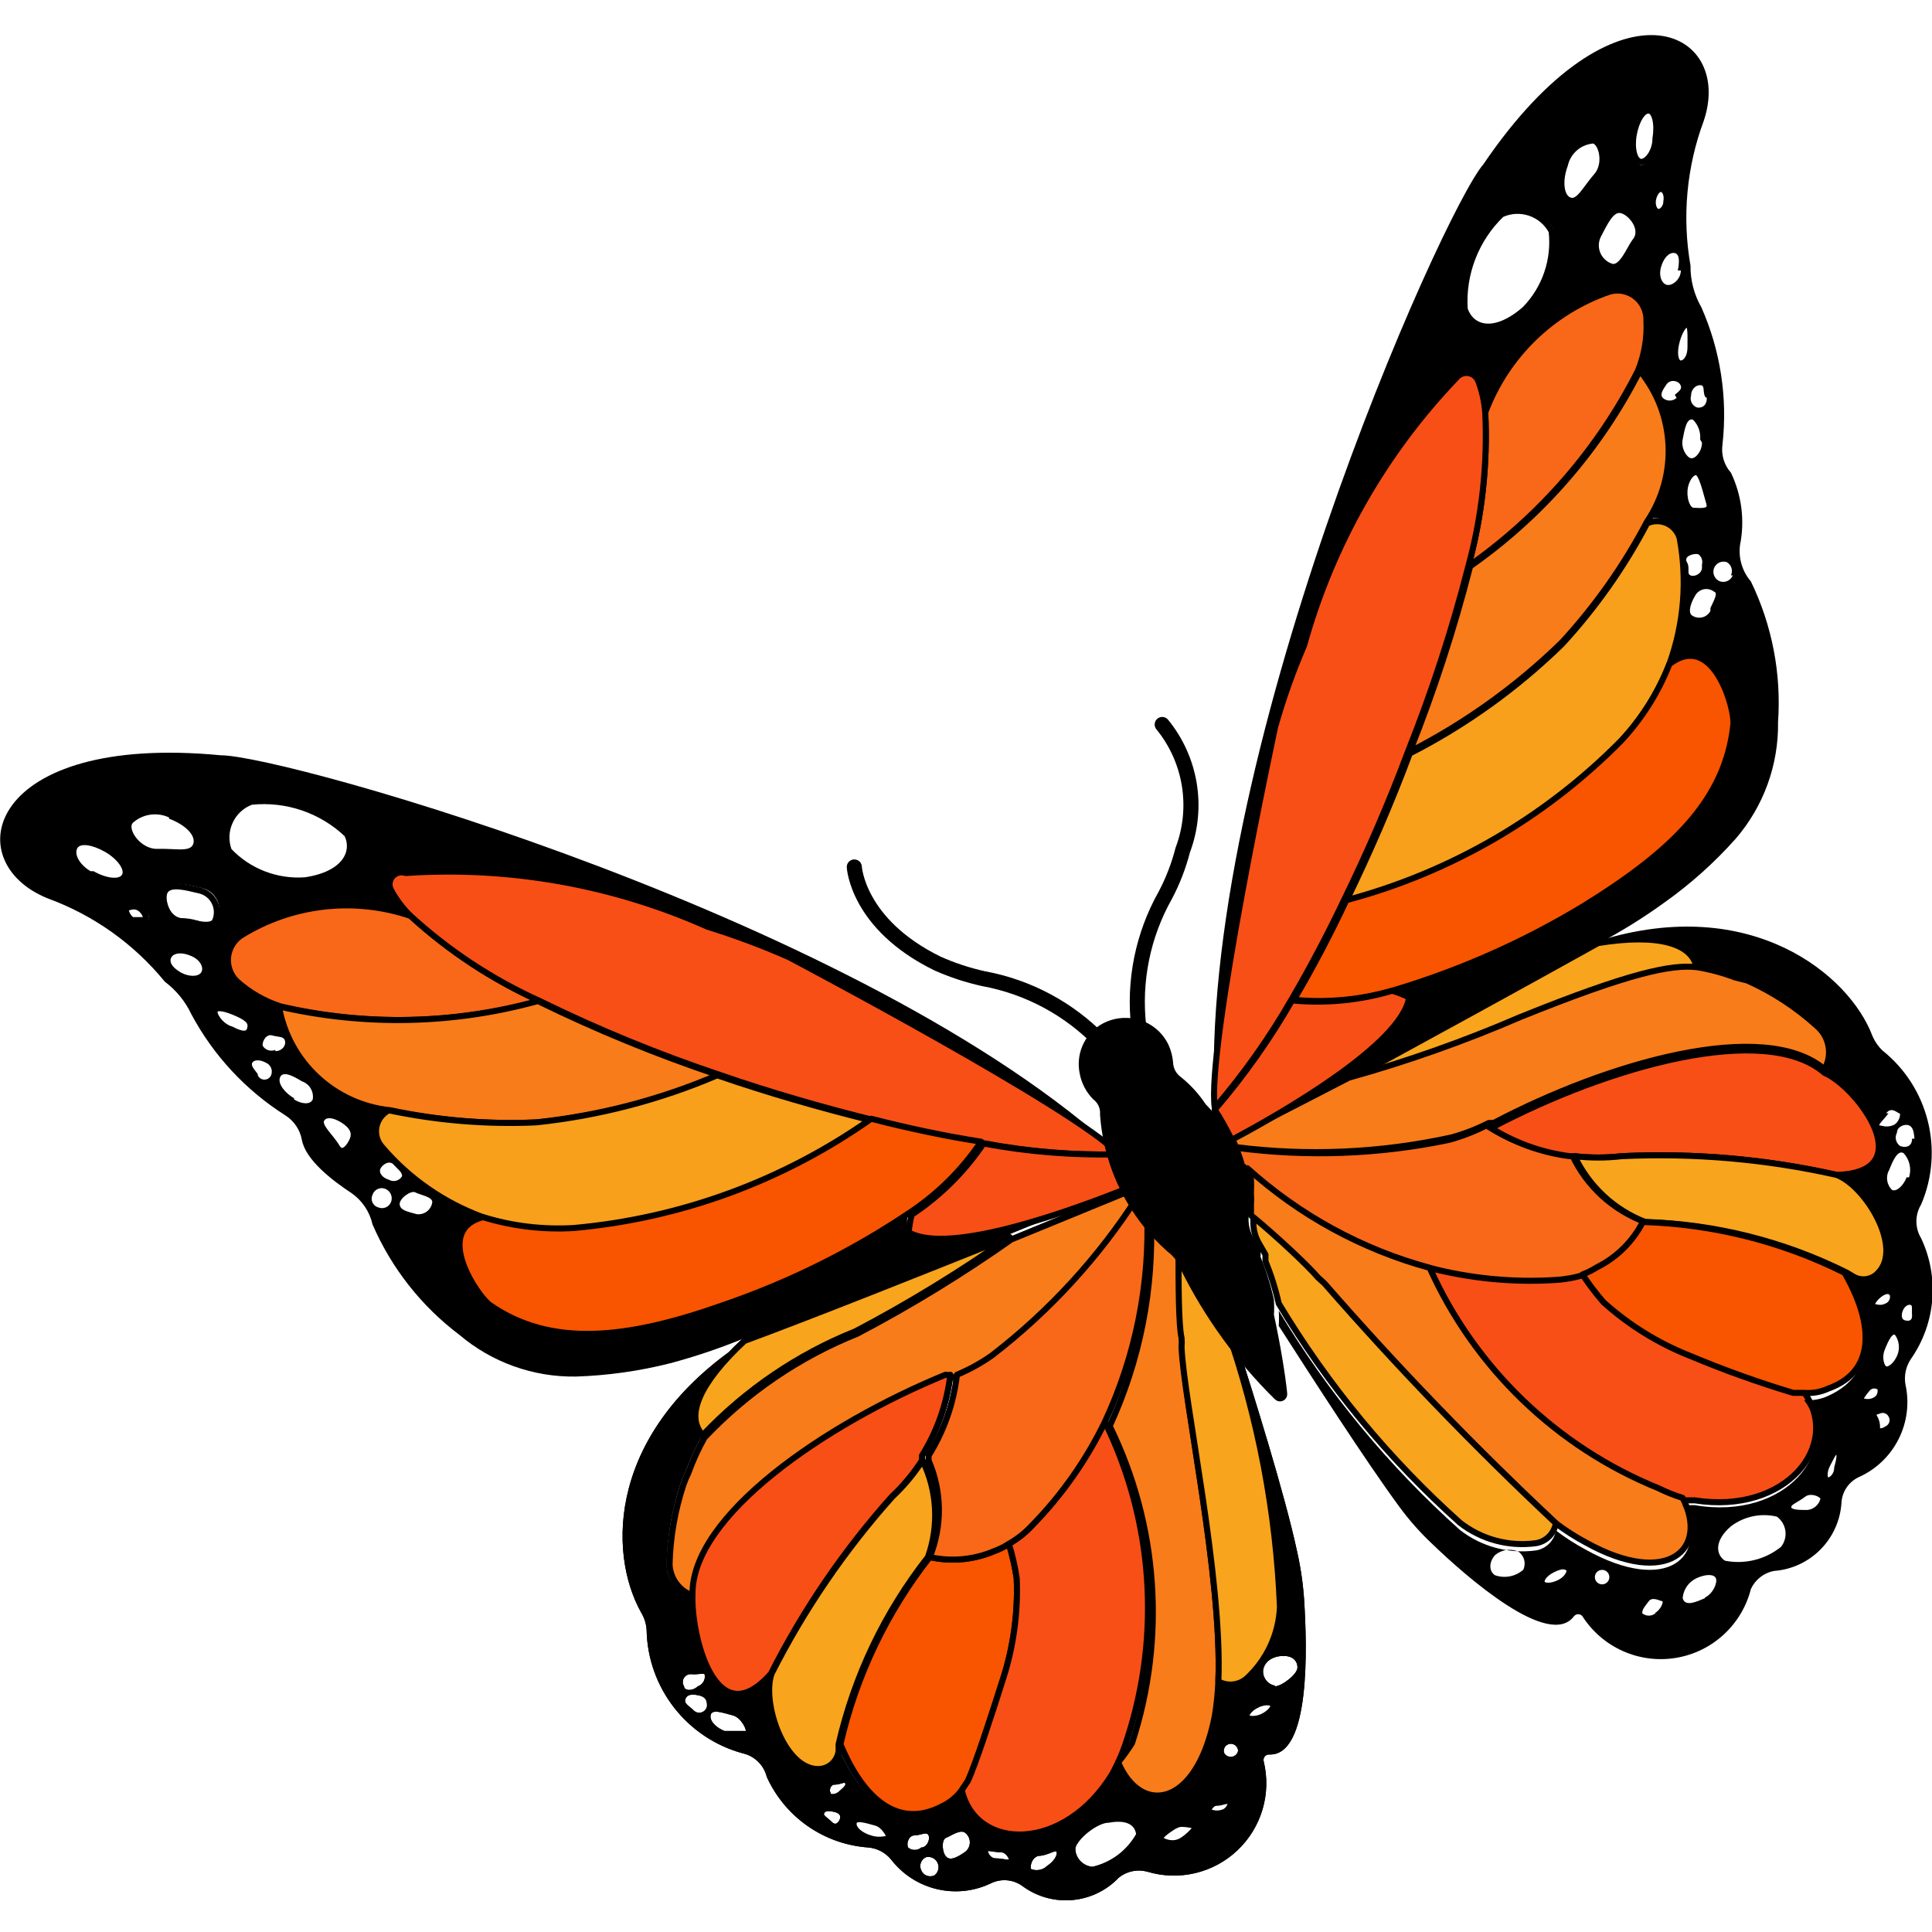
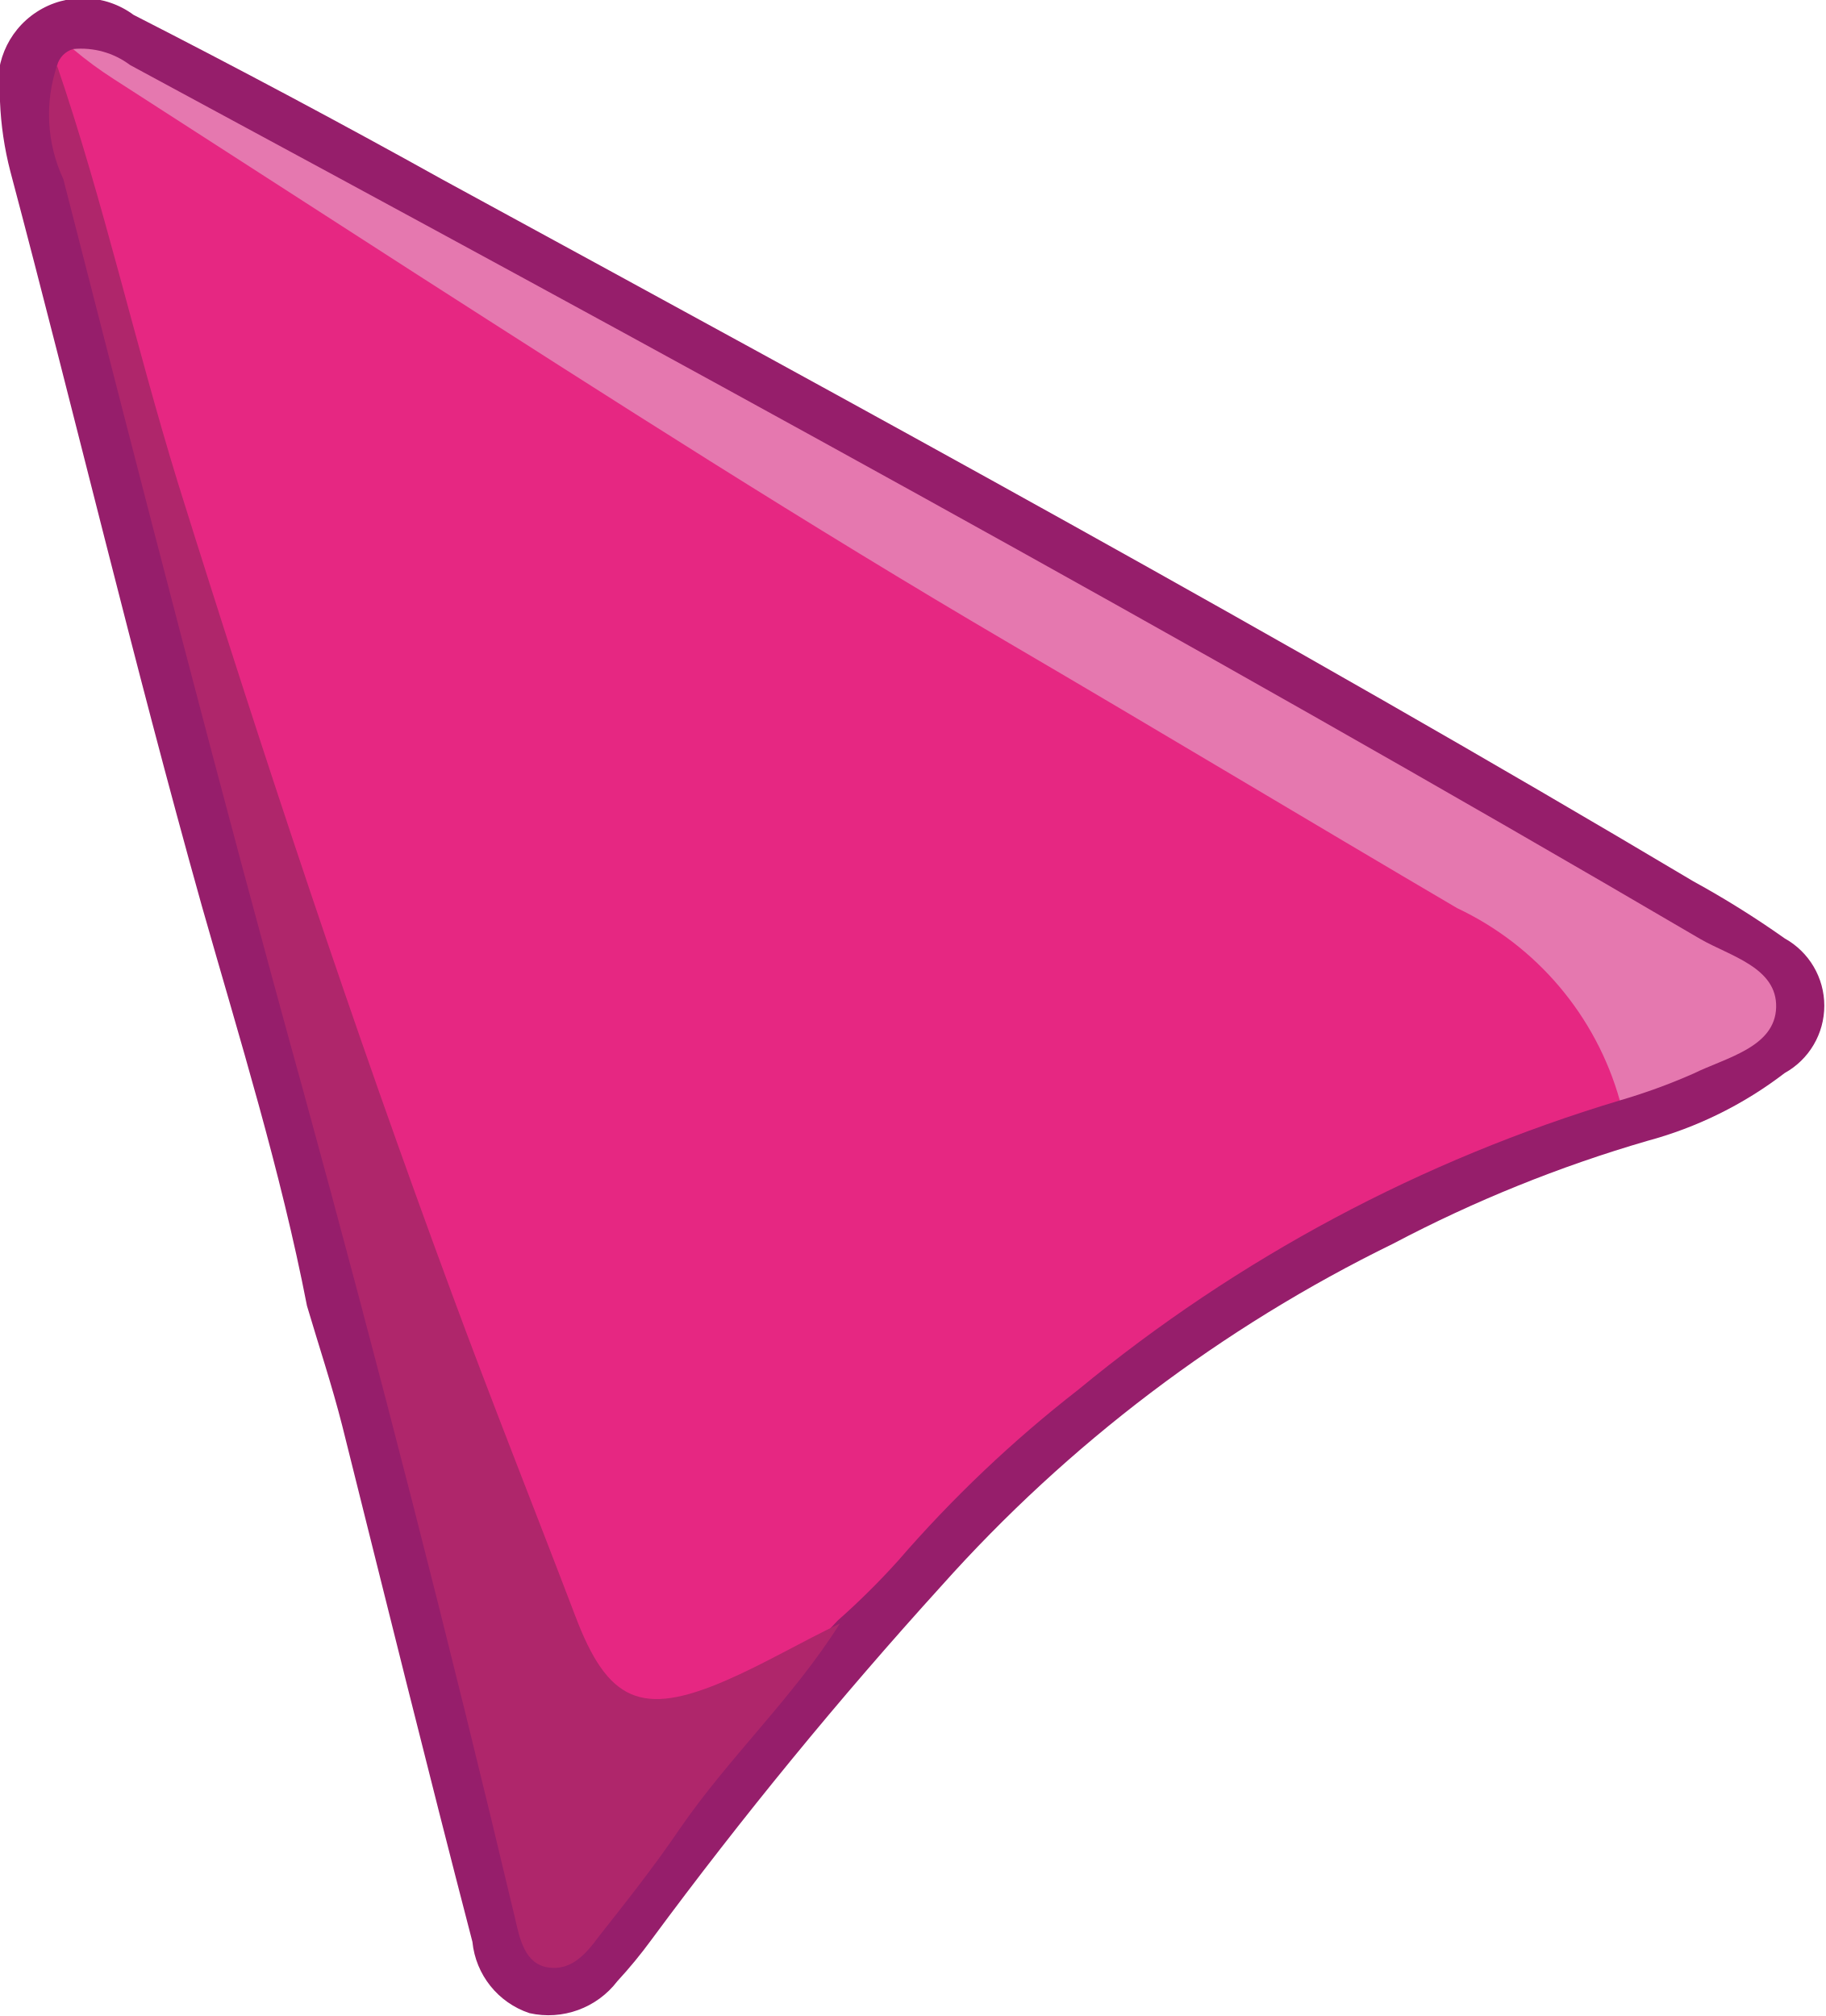
- <svg xmlns="http://www.w3.org/2000/svg" viewBox="0 0 32 32">
+ <svg xmlns="http://www.w3.org/2000/svg" id="Capa_1" data-name="Capa 1" viewBox="0 0 32 35.34">
  <defs>
-     <style>.cls-1,.cls-11,.cls-4,.cls-8{fill:none;}.cls-1,.cls-10,.cls-11,.cls-12,.cls-2,.cls-3,.cls-4,.cls-5,.cls-6,.cls-7,.cls-8,.cls-9{stroke:#000;}.cls-1,.cls-11,.cls-2,.cls-3,.cls-4,.cls-5,.cls-6,.cls-7,.cls-9{stroke-linecap:round;stroke-linejoin:round;}.cls-1,.cls-10,.cls-12,.cls-2,.cls-3,.cls-5,.cls-6,.cls-7,.cls-8,.cls-9{stroke-width:0.1px;}.cls-10,.cls-2{fill:#f84f16;}.cls-3{fill:#f86818;}.cls-4{stroke-width:0.5px;}.cls-5{fill:#f8a41c;}.cls-6{fill:#f87c19;}.cls-7{fill:#f95400;}.cls-10,.cls-12,.cls-8{stroke-miterlimit:10;}.cls-9{fill:#f89f1c;}.cls-11{stroke-width:0.25px;}</style>
+     <style>.cls-1{fill:#961e6b;}.cls-2{fill:#e62782;}.cls-3{fill:#af266b;}.cls-4{fill:#e578af;}</style>
  </defs>
-   <g id="Ala_abajo" data-name="Ala abajo">
-     <path class="cls-1" d="M13.74,30.21c.11.11.2,0,.22-.07s0-.15-.14-.18-.2,0-.22.07S13.67,30.14,13.74,30.21Z" />
-     <path class="cls-1" d="M13.71,29.71c0,.07.13.08.22,0s.15-.13.11-.2-.12,0-.22,0S13.67,29.64,13.71,29.71Z" />
-     <path class="cls-1" d="M13.74,30.21c.11.11.2,0,.22-.07s0-.15-.14-.18-.2,0-.22.07S13.67,30.14,13.74,30.21Z" />
-     <path class="cls-1" d="M13.71,29.71c0,.07.13.08.22,0s.15-.13.11-.2-.12,0-.22,0S13.67,29.64,13.71,29.71Z" />
-     <path class="cls-1" d="M15.68,28.15c.07.07.18,0,.31-.08a.21.21,0,0,0,0-.32c-.08-.07-.24.05-.32.08S15.6,28.09,15.68,28.15Z" />
-     <path class="cls-1" d="M16.49,28.23c.12.06.24.06.27,0s-.06-.14-.18-.2-.24-.07-.26,0S16.37,28.17,16.49,28.23Z" />
-     <path class="cls-1" d="M17.05,28.39a.29.29,0,0,0,.33-.06c.13-.1.2-.24.15-.3s-.18,0-.34,0S17,28.37,17.05,28.39Z" />
-     <path class="cls-1" d="M18.1,31a1.17,1.17,0,0,0,.77-.58c0-.18-.13-.35-.51-.28-.21,0-.58.3-.6.48A.36.36,0,0,0,18.1,31Z" />
-     <path class="cls-1" d="M15.26,28.37a.16.16,0,0,0,.22.08.17.17,0,0,0-.14-.3A.16.16,0,0,0,15.26,28.37Z" />
-     <path class="cls-1" d="M15,28a.15.15,0,0,0,.22,0c.09,0,.15-.13.12-.2s-.13,0-.23,0S15,27.88,15,28Z" />
-     <path class="cls-1" d="M14.42,30.45c.15.05.28,0,.31,0s-.07-.22-.22-.26-.35-.11-.37,0S14.27,30.41,14.42,30.45Z" />
-   </g>
-   <g id="Ala">
-     <path class="cls-1" d="M6.8,15.17h0" />
-     <path class="cls-1" d="M2.19,15.24c.09,0,.19,0,.22,0s0-.14-.1-.2-.19,0-.22,0S2.1,15.19,2.19,15.24Z" />
-     <path class="cls-1" d="M3,15.26c.15,0,.48.13.56,0a.37.37,0,0,0-.25-.51c-.25-.06-.48-.12-.57,0S2.77,15.26,3,15.26Z" />
-     <path class="cls-1" d="M3.79,14.09a1.58,1.58,0,0,0,1.27.49c.66-.1.83-.47.69-.76a2,2,0,0,0-1.59-.54A.63.63,0,0,0,3.79,14.09Z" />
-     <path class="cls-1" d="M5.58,19c.09.15.21,0,.26-.12s0-.23-.16-.33-.31-.11-.36,0S5.49,18.84,5.58,19Z" />
-     <path class="cls-1" d="M3.83,17.05c.17.09.28.1.31,0s0-.17-.2-.26-.34-.12-.38-.06S3.65,17,3.83,17.05Z" />
-     <path class="cls-2" d="M28.07,24.85l-.2,0a2.67,2.67,0,0,1-.4-.13A7.07,7.07,0,0,1,23.68,21a6.61,6.61,0,0,0,2.09.17,1.94,1.94,0,0,0,.48-.09,4.49,4.49,0,0,0,.35.46,4.76,4.76,0,0,0,1.44.89,17.32,17.32,0,0,0,1.66.63l.18,0C30.51,23.93,29.59,25.09,28.07,24.85Z" />
-     <path class="cls-3" d="M27.25,20.24a1.71,1.71,0,0,1-.76.75,1.34,1.34,0,0,1-.24.12,1.94,1.94,0,0,1-.48.09A6.61,6.61,0,0,1,23.68,21a7.43,7.43,0,0,1-3.11-1.7,2.47,2.47,0,0,0-.1-.29A10.5,10.5,0,0,0,24,18.88a3.32,3.32,0,0,0,.62-.24,3.24,3.24,0,0,0,1.34.49l.08,0A2.15,2.15,0,0,0,27.25,20.24Z" />
-     <path class="cls-1" d="M26,26c0,.06-.05.16-.18.22s-.25.06-.28,0,.05-.16.17-.22S25.93,25.91,26,26Z" />
-     <path class="cls-1" d="M26.69,26.05a.17.17,0,1,1-.23-.08A.17.17,0,0,1,26.69,26.05Z" />
-     <path class="cls-4" d="M30.89,23.63c0,.1-.12.14-.26.18a.2.2,0,0,1-.27-.16c0-.1.19-.14.26-.19S30.89,23.53,30.89,23.63Z" />
-     <path class="cls-1" d="M30.43,24.31c0,.13-.1.22-.16.21s-.07-.14,0-.27.1-.22.16-.21S30.47,24.17,30.43,24.31Z" />
-     <path class="cls-1" d="M30.2,24.84a.3.3,0,0,1-.26.22c-.16,0-.31,0-.32-.09s.12-.12.25-.22S30.23,24.76,30.2,24.84Z" />
-     <path class="cls-1" d="M31.33,23.45a.16.16,0,0,1-.08.22.17.17,0,1,1-.14-.3A.16.16,0,0,1,31.33,23.45Z" />
-     <path class="cls-1" d="M31.15,23c0,.07,0,.15-.11.2s-.2,0-.23,0,.05-.12.12-.2S31.12,22.94,31.15,23Z" />
-     <path class="cls-1" d="M31.72,21.79c0,.15-.13.15-.2.12s-.09-.12-.05-.22.13-.15.2-.12S31.71,21.69,31.72,21.79Z" />
-     <path class="cls-1" d="M31.47,22.47c-.06.14-.17.23-.24.21s-.12-.19-.06-.34.14-.34.25-.27A.4.4,0,0,1,31.47,22.47Z" />
-     <path class="cls-1" d="M31.35,21.44a.17.17,0,0,1-.11.2c-.1.05-.2,0-.23,0s0-.11.12-.2S31.32,21.38,31.35,21.44Z" />
-     <path class="cls-5" d="M28.11,16.06c-.42,0-1.11.09-2.94.83a22.09,22.09,0,0,1-2.83,1c1.32-.72,3-1.64,4.13-2.27C27.46,15.46,28.05,15.62,28.11,16.06Z" />
-     <path class="cls-6" d="M30.22,17.71c-1-.85-3.58-.11-5.48.89l-.08,0a3.32,3.32,0,0,1-.62.24,10.5,10.5,0,0,1-3.57.16,1,1,0,0,0-.07-.15l1.94-1a22.09,22.09,0,0,0,2.83-1c1.83-.74,2.52-.88,2.94-.83a3.25,3.25,0,0,1,.63.17l.2.05A4.38,4.38,0,0,1,30.1,17,.57.57,0,0,1,30.22,17.71Z" />
-     <path class="cls-2" d="M30.42,19.46a13.36,13.36,0,0,0-3.56-.31,3.39,3.39,0,0,1-.78,0l-.08,0a3.24,3.24,0,0,1-1.34-.49l.08,0c1.9-1,4.5-1.74,5.48-.89C30.76,18,31.83,19.42,30.42,19.46Z" />
-     <path class="cls-5" d="M31.11,21.08a.33.33,0,0,1-.42.06l-.1-.06a8,8,0,0,0-3.34-.84,2.15,2.15,0,0,1-1.17-1.09,3.39,3.39,0,0,0,.78,0,13.36,13.36,0,0,1,3.56.31C30.9,19.64,31.52,20.66,31.11,21.08Z" />
-     <path class="cls-7" d="M30.28,23a.79.79,0,0,1-.4.07l-.18,0A17.32,17.32,0,0,1,28,22.46a4.76,4.76,0,0,1-1.44-.89,4.49,4.49,0,0,1-.35-.46,1.34,1.34,0,0,0,.24-.12,1.71,1.71,0,0,0,.76-.75,8,8,0,0,1,3.34.84C31,21.85,31.12,22.7,30.28,23Z" />
-     <path class="cls-6" d="M27.87,24.81c.44.85-.25,1.49-1.6.74a3.74,3.74,0,0,1-.5-.32,55.28,55.28,0,0,1-3.87-4l-.11-.1c-.16-.15-.66-.62-1.07-1,0-.06,0-.12,0-.18v0a1,1,0,0,0,0-.17.43.43,0,0,1,0-.05,1.62,1.62,0,0,0,0-.19l-.06-.19h0A7.43,7.43,0,0,0,23.68,21a7.07,7.07,0,0,0,3.79,3.65A2.67,2.67,0,0,0,27.87,24.81Z" />
-     <path class="cls-5" d="M25.77,25.23a.4.4,0,0,1-.33.33,1.68,1.68,0,0,1-1.26-.34,15.79,15.79,0,0,1-3-3.63h0a4.42,4.42,0,0,0-.22-.7s0-.07,0-.11l-.11-.19a.67.67,0,0,1-.09-.36v-.07c.41.34.91.81,1.07,1l.11.1A55.28,55.28,0,0,0,25.77,25.23Z" />
-     <path d="M31.18,17.4a.74.74,0,0,1-.17-.25c-.38-1-2-2.35-4.52-1.57h0c1-.13,1.58,0,1.64.47a3.25,3.25,0,0,1,.63.17l.2.05A4.38,4.38,0,0,1,30.1,17a.57.57,0,0,1,.12.75c.54.29,1.61,1.71.2,1.75.48.18,1.1,1.2.69,1.62a.33.33,0,0,1-.42.06l-.1-.06c.4.77.53,1.62-.31,2a.79.79,0,0,1-.4.07c.63.82-.29,2-1.81,1.74l-.2,0c.44.85-.25,1.49-1.6.74a3.74,3.74,0,0,1-.5-.32.4.4,0,0,1-.33.33,1.68,1.68,0,0,1-1.26-.34,15.79,15.79,0,0,1-3-3.63,1.84,1.84,0,0,1,0,.25c.52.81,1.44,2.24,2,3a4.45,4.45,0,0,0,.54.61c.57.55,1.94,1.75,2.35,1.2a.09.09,0,0,1,.14,0A1.54,1.54,0,0,0,29,26.32a.53.53,0,0,1,.38-.3,1.21,1.21,0,0,0,1.12-1.12.5.5,0,0,1,.3-.44,1.36,1.36,0,0,0,.76-1.53.58.58,0,0,1,.09-.42,2,2,0,0,0,.17-2,.54.54,0,0,1,0-.56A2.17,2.17,0,0,0,31.18,17.4ZM25.23,26a.47.47,0,0,1-.47.09c-.09-.06-.11-.2,0-.33a.37.37,0,0,1,.39-.06A.24.24,0,0,1,25.23,26Zm.55.2c-.13.06-.25.06-.28,0s.05-.16.17-.22.26-.05.29,0S25.91,26.13,25.78,26.19Zm.83.09a.17.17,0,1,1-.15-.31.17.17,0,0,1,.23.08A.18.18,0,0,1,26.61,26.28Zm.81.43a.17.17,0,0,1-.22,0c0-.07.05-.12.11-.2s.19,0,.22,0S27.51,26.66,27.42,26.71Zm.82-.25c-.14.06-.33.15-.37,0a.4.4,0,0,1,.23-.33c.15-.07.29-.07.32,0S28.38,26.39,28.24,26.46Zm2.89-5.06c.09-.11.19,0,.22,0a.17.17,0,0,1-.11.2c-.1.05-.2,0-.23,0S31.06,21.49,31.13,21.4ZM29.5,25.62a1.13,1.13,0,0,1-.93.23c-.15-.1-.18-.33.1-.57a.91.91,0,0,1,.76-.16A.35.35,0,0,1,29.5,25.62Zm.7-.78a.3.3,0,0,1-.26.22c-.16,0-.31,0-.32-.09s.12-.12.25-.22S30.23,24.76,30.2,24.84Zm.23-.53c0,.13-.1.22-.16.21s-.07-.14,0-.27.1-.22.16-.21S30.47,24.17,30.43,24.31Zm.46-.68c0,.1-.12.14-.26.18a.2.2,0,0,1-.27-.16c0-.1.19-.14.26-.19S30.89,23.53,30.89,23.63Zm.36,0a.17.17,0,1,1-.14-.3.16.16,0,0,1,.22.08A.16.16,0,0,1,31.25,23.67ZM31,23.21c-.1,0-.2,0-.23,0s.05-.12.12-.2.19,0,.22,0S31.13,23.16,31,23.21Zm.43-.74c-.06.14-.17.23-.24.21s-.12-.19-.06-.34.14-.34.25-.27A.4.4,0,0,1,31.47,22.47Zm.25-.68c0,.15-.13.15-.2.12s-.09-.12-.05-.22.13-.15.2-.12S31.71,21.69,31.72,21.79Zm-.44-3.35c.09-.12.19,0,.22,0s0,.16-.11.2-.19,0-.22,0S31.22,18.52,31.28,18.44Zm.34,1.06c-.06.15-.17.24-.24.21a.27.27,0,0,1-.05-.33c.06-.15.14-.34.24-.28A.41.41,0,0,1,31.62,19.5Zm.09-.64c0,.15-.13.15-.2.12a.17.17,0,0,1-.05-.22c0-.1.13-.15.2-.12S31.7,18.76,31.71,18.86Z" />
-     <path d="M10.71,27a.62.62,0,0,0-.09-.29c-.56-1-.55-3,1.69-4.48h0c-.73.68-1,1.24-.69,1.56a3.86,3.86,0,0,0-.27.59,1.54,1.54,0,0,0-.08.19,4.57,4.57,0,0,0-.23,1.32.57.57,0,0,0,.5.58c-.12.6.28,2.33,1.21,1.27-.16.49.22,1.62.81,1.58a.34.34,0,0,0,.31-.3l0-.11c.33.8.9,1.45,1.7,1a.86.86,0,0,0,.31-.26c.23,1,1.7,1,2.5-.28l.09-.18c.37.88,1.3.76,1.6-.76a4.71,4.71,0,0,0,.06-.58.41.41,0,0,0,.47-.05,1.71,1.71,0,0,0,.55-1.18A16,16,0,0,0,20.32,22l.16.21c.29.91.8,2.54,1,3.47a5.27,5.27,0,0,1,.12.81c.05.78.11,2.6-.58,2.57a.09.09,0,0,0-.09.11A1.53,1.53,0,0,1,19,31a.53.53,0,0,0-.47.1,1.21,1.21,0,0,1-1.58.15.51.51,0,0,0-.53-.06,1.35,1.35,0,0,1-1.66-.39.55.55,0,0,0-.38-.2,2,2,0,0,1-1.68-1.17.53.53,0,0,0-.4-.39A2.16,2.16,0,0,1,10.71,27Zm10.41.93c.11,0,.37-.2.37-.31s-.08-.21-.28-.19-.29.15-.29.26A.24.24,0,0,0,21.12,27.92Zm-.2.55c.12-.06.2-.16.17-.22s-.15-.07-.28,0-.2.16-.17.22S20.79,28.53,20.92,28.47Zm-.46.69a.18.18,0,0,0,.08-.23.17.17,0,1,0-.31.15A.18.18,0,0,0,20.46,29.16Zm-.2.9c.1,0,.15-.13.12-.2s-.13,0-.23,0S20,30,20,30,20.17,30.1,20.26,30.06Zm-.71.47c.14-.07.33-.16.26-.26s-.25-.1-.4,0-.23.17-.2.24S19.41,30.59,19.55,30.53Zm-5.73-1c-.15,0-.15.13-.11.2s.13.08.22,0,.15-.13.11-.2S13.92,29.52,13.82,29.51ZM18.1,31a1.17,1.17,0,0,0,.77-.58c0-.18-.13-.35-.51-.28-.21,0-.58.3-.6.48A.36.36,0,0,0,18.1,31Zm-1.05,0a.3.3,0,0,0,.33-.06c.13-.1.2-.24.15-.31s-.18,0-.34.06S17,31,17.05,31Zm-.56-.16c.12.05.24.06.27,0s-.06-.14-.18-.2-.24-.07-.26,0S16.37,30.78,16.49,30.84Zm-.81-.08c.07.06.18,0,.31-.09a.2.2,0,0,0,0-.31c-.08-.07-.24.05-.32.08S15.6,30.69,15.68,30.76Zm-.2.3a.17.17,0,0,0-.14-.3.16.16,0,0,0-.08.22A.16.16,0,0,0,15.48,31.06Zm-.22-.46c.09,0,.15-.13.12-.2s-.13,0-.23,0-.14.13-.11.2A.17.17,0,0,0,15.26,30.6Zm-.84-.15c.15.05.28,0,.31,0s-.07-.22-.22-.26-.35-.11-.37,0S14.27,30.41,14.42,30.45Zm-.68-.24c.11.11.2,0,.22-.07s0-.15-.14-.18-.2,0-.22.07S13.67,30.14,13.74,30.21Zm-2.29-2.48a.13.13,0,0,0-.12.2c0,.07.13.09.23,0a.17.17,0,0,0,.11-.2C11.64,27.71,11.55,27.74,11.45,27.73Zm.59.94c.15,0,.29,0,.31,0s-.06-.22-.22-.26-.34-.11-.36,0S11.89,28.63,12,28.67Zm-.55-.34a.13.13,0,0,0,.22-.07c0-.07,0-.15-.14-.18s-.2,0-.22.07S11.42,28.26,11.49,28.33Z" />
-     <path class="cls-5" d="M11.64,23.77a7.14,7.14,0,0,1,2.53-1.72,23,23,0,0,0,2.55-1.56c-1.4.56-3.2,1.28-4.39,1.72C11.6,22.89,11.34,23.45,11.64,23.77Z" />
-     <path class="cls-6" d="M11.56,26.45c0-1.3,2.21-2.82,4.19-3.64a.2.2,0,0,0,.08,0,3,3,0,0,0,.58-.32,10.45,10.45,0,0,0,2.42-2.64l-.08-.14-2,.82a23,23,0,0,1-2.55,1.56,7.14,7.14,0,0,0-2.53,1.72,3.86,3.86,0,0,0-.27.59,1.54,1.54,0,0,0-.08.19,4.57,4.57,0,0,0-.23,1.32A.57.57,0,0,0,11.56,26.45Z" />
-     <path class="cls-2" d="M12.77,27.72a13.68,13.68,0,0,1,2-2.93,3.19,3.19,0,0,0,.5-.6l0-.08a3.24,3.24,0,0,0,.47-1.34.2.2,0,0,1-.08,0c-2,.82-4.21,2.34-4.19,3.64C11.44,27.05,11.84,28.78,12.77,27.72Z" />
-     <path class="cls-5" d="M13.58,29.3a.34.34,0,0,0,.31-.3l0-.11a7.86,7.86,0,0,1,1.48-3.1,2.07,2.07,0,0,0-.09-1.6,3.19,3.19,0,0,1-.5.6,13.68,13.68,0,0,0-2,2.93C12.61,28.21,13,29.34,13.58,29.3Z" />
-     <path class="cls-7" d="M15.62,29.91a.86.86,0,0,0,.31-.26l.1-.15c.12-.25.4-1.11.58-1.68a4.78,4.78,0,0,0,.23-1.68,3.91,3.91,0,0,0-.13-.57,1.08,1.08,0,0,1-.24.12,1.74,1.74,0,0,1-1.07.1,7.86,7.86,0,0,0-1.48,3.1C14.25,29.69,14.82,30.34,15.62,29.91Z" />
-     <path d="M10.71,27a.62.62,0,0,0-.09-.29c-.56-1-.55-3,1.69-4.48h0c-.73.68-1,1.24-.69,1.56a3.86,3.86,0,0,0-.27.59,1.54,1.54,0,0,0-.08.19,4.57,4.57,0,0,0-.23,1.32.57.57,0,0,0,.5.58c-.12.6.28,2.33,1.21,1.27-.16.49.22,1.62.81,1.58a.34.34,0,0,0,.31-.3l0-.11c.33.8.9,1.45,1.7,1a.86.86,0,0,0,.31-.26c.23,1,1.7,1,2.5-.28l.09-.18c.37.88,1.3.76,1.6-.76a4.71,4.71,0,0,0,.06-.58.41.41,0,0,0,.47-.05,1.71,1.71,0,0,0,.55-1.18A16,16,0,0,0,20.32,22l.16.21c.29.91.8,2.54,1,3.47a5.27,5.27,0,0,1,.12.81c.05.78.11,2.6-.58,2.57a.09.09,0,0,0-.09.11A1.53,1.53,0,0,1,19,31a.53.53,0,0,0-.47.1,1.21,1.21,0,0,1-1.58.15.51.51,0,0,0-.53-.06,1.35,1.35,0,0,1-1.66-.39.55.55,0,0,0-.38-.2,2,2,0,0,1-1.68-1.17.53.53,0,0,0-.4-.39A2.16,2.16,0,0,1,10.71,27Zm10.41.93c.11,0,.37-.2.37-.31s-.08-.21-.28-.19-.29.15-.29.26A.24.24,0,0,0,21.12,27.92Zm-.2.55c.12-.06.2-.16.17-.22s-.15-.07-.28,0-.2.16-.17.22S20.79,28.53,20.92,28.47Zm-.46.69a.18.18,0,0,0,.08-.23.17.17,0,1,0-.31.15A.18.18,0,0,0,20.46,29.16Zm-.2.9c.1,0,.15-.13.12-.2s-.13,0-.23,0S20,30,20,30,20.17,30.1,20.26,30.06Zm-.71.47c.14-.07.33-.16.26-.26s-.25-.1-.4,0-.23.17-.2.24S19.41,30.59,19.55,30.53Zm-5.73-1c-.15,0-.15.13-.11.2s.13.08.22,0,.15-.13.11-.2S13.92,29.52,13.82,29.51ZM18.1,31a1.17,1.17,0,0,0,.77-.58c0-.18-.13-.35-.51-.28-.21,0-.58.3-.6.48A.36.36,0,0,0,18.1,31Zm-1.05,0a.3.3,0,0,0,.33-.06c.13-.1.2-.24.15-.31s-.18,0-.34.06S17,31,17.05,31Zm-.56-.16c.12.05.24.06.27,0s-.06-.14-.18-.2-.24-.07-.26,0S16.37,30.78,16.49,30.84Zm-.81-.08c.07.06.18,0,.31-.09a.2.2,0,0,0,0-.31c-.08-.07-.24.05-.32.08S15.6,30.69,15.68,30.76Zm-.2.3a.17.17,0,0,0-.14-.3.16.16,0,0,0-.08.22A.16.16,0,0,0,15.48,31.06Zm-.22-.46c.09,0,.15-.13.12-.2s-.13,0-.23,0-.14.13-.11.2A.17.17,0,0,0,15.26,30.6Zm-.84-.15c.15.05.28,0,.31,0s-.07-.22-.22-.26-.35-.11-.37,0S14.27,30.41,14.42,30.45Zm-.68-.24c.11.11.2,0,.22-.07s0-.15-.14-.18-.2,0-.22.07S13.67,30.14,13.74,30.21Zm-2.29-2.48a.13.13,0,0,0-.12.2c0,.07.13.09.23,0a.17.17,0,0,0,.11-.2C11.64,27.71,11.55,27.74,11.45,27.73Zm.59.94c.15,0,.29,0,.31,0s-.06-.22-.22-.26-.34-.11-.36,0S11.89,28.63,12,28.67Zm-.55-.34a.13.13,0,0,0,.22-.07c0-.07,0-.15-.14-.18s-.2,0-.22.07S11.42,28.26,11.49,28.33Z" />
-     <path class="cls-5" d="M11.64,23.77a7.14,7.14,0,0,1,2.53-1.72,23,23,0,0,0,2.55-1.56c-1.4.56-3.2,1.28-4.39,1.72C11.6,22.89,11.34,23.45,11.64,23.77Z" />
-     <path class="cls-6" d="M11.56,26.45c0-1.3,2.21-2.82,4.19-3.64a.2.2,0,0,0,.08,0,3,3,0,0,0,.58-.32,10.45,10.45,0,0,0,2.42-2.64l-.08-.14-2,.82a23,23,0,0,1-2.55,1.56,7.14,7.14,0,0,0-2.53,1.72,3.86,3.86,0,0,0-.27.59,1.54,1.54,0,0,0-.08.19,4.57,4.57,0,0,0-.23,1.32A.57.57,0,0,0,11.56,26.45Z" />
-     <path class="cls-2" d="M12.77,27.72a13.68,13.68,0,0,1,2-2.93,3.19,3.19,0,0,0,.5-.6l0-.08a3.24,3.24,0,0,0,.47-1.34.2.2,0,0,1-.08,0c-2,.82-4.21,2.34-4.19,3.64C11.44,27.05,11.84,28.78,12.77,27.72Z" />
-     <path class="cls-5" d="M13.58,29.3a.34.34,0,0,0,.31-.3l0-.11a7.86,7.86,0,0,1,1.48-3.1,2.07,2.07,0,0,0-.09-1.6,3.19,3.19,0,0,1-.5.6,13.68,13.68,0,0,0-2,2.93C12.61,28.21,13,29.34,13.58,29.3Z" />
-     <path class="cls-7" d="M15.62,29.91a.86.86,0,0,0,.31-.26l.1-.15c.12-.25.4-1.11.58-1.68a4.78,4.78,0,0,0,.23-1.68,3.91,3.91,0,0,0-.13-.57,1.08,1.08,0,0,1-.24.12,1.74,1.74,0,0,1-1.07.1,7.86,7.86,0,0,0-1.48,3.1C14.25,29.69,14.82,30.34,15.62,29.91Z" />
-     <path class="cls-1" d="M20.26,30.06c.1,0,.15-.13.12-.2s-.13,0-.23,0S20,30,20,30,20.17,30.1,20.26,30.06Zm-.71.47c.14-.07.33-.16.26-.26s-.25-.1-.4,0-.23.17-.2.24S19.41,30.59,19.55,30.53Zm-3.23.1c0-.05.14,0,.26,0s.2.15.18.2-.15,0-.27,0S16.29,30.69,16.32,30.63Zm.87.06c.16,0,.28-.12.34-.06s0,.21-.15.31a.3.3,0,0,1-.33.06C17,31,17,30.74,17.19,30.69Zm.57-.1c0-.18.39-.45.6-.48.38-.07.53.1.51.28a1.17,1.17,0,0,1-.77.58A.36.36,0,0,1,17.76,30.59Zm2.55-1.74a.17.17,0,0,1,.23.08.17.17,0,0,1-.31.15A.17.17,0,0,1,20.31,28.85Zm.5-.61c.13-.06.25-.06.28,0s-.05.16-.17.22-.26.05-.28,0S20.69,28.3,20.81,28.24Z" />
-     <path class="cls-2" d="M18.43,29.37l.09-.18a3.12,3.12,0,0,0,.15-.39,7,7,0,0,0-.37-5.25,6.52,6.52,0,0,1-1.21,1.72,1.57,1.57,0,0,1-.38.3,3.91,3.91,0,0,1,.13.57,4.78,4.78,0,0,1-.23,1.68c-.18.57-.46,1.43-.58,1.68l-.1.15C16.16,30.66,17.63,30.69,18.43,29.37Z" />
-     <path class="cls-3" d="M15.4,25.79a1.74,1.74,0,0,0,1.07-.1,1.08,1.08,0,0,0,.24-.12,1.57,1.57,0,0,0,.38-.3,6.52,6.52,0,0,0,1.21-1.72A7.5,7.5,0,0,0,19,20.07a2.2,2.2,0,0,1-.15-.26,10.45,10.45,0,0,1-2.42,2.64,3,3,0,0,1-.58.32,3.24,3.24,0,0,1-.47,1.34l0,.08A2.07,2.07,0,0,1,15.4,25.79Z" />
-     <path class="cls-8" d="M16.32,30.63c0-.05.14,0,.26,0s.2.15.18.2-.15,0-.27,0S16.29,30.69,16.32,30.63Zm.87.06c.16,0,.28-.12.34-.06s0,.21-.15.31a.3.3,0,0,1-.33.06C17,31,17,30.74,17.19,30.69Zm1.17-.58c.38-.07.53.1.51.28a1.17,1.17,0,0,1-.77.58.36.36,0,0,1-.34-.38C17.78,30.41,18.15,30.14,18.36,30.11Zm1.05.13c.15-.07.36,0,.4,0s-.12.19-.26.26-.31,0-.34-.05S19.27,30.3,19.41,30.24Zm.74-.42c.1,0,.2,0,.23,0s0,.16-.12.2-.19,0-.22,0S20,29.81,20.15,29.82Zm.16-1a.17.17,0,0,1,.23.08.17.17,0,0,1-.31.15A.17.17,0,0,1,20.31,28.85Zm.5-.61c.13-.06.25-.06.28,0s-.05.16-.17.22-.26.05-.28,0S20.69,28.3,20.81,28.24Z" />
-     <path class="cls-1" d="M20.23,29.08a.17.17,0,0,0,.31-.15.17.17,0,1,0-.31.15Z" />
-     <path class="cls-6" d="M18.52,29.19c.37.88,1.3.76,1.6-.76a4.71,4.71,0,0,0,.06-.58c.07-1.73-.58-4.68-.6-5.55a.76.76,0,0,0,0-.15c0-.22-.06-.9-.05-1.44l-.13-.12,0,0-.11-.13,0,0-.12-.15a1,1,0,0,1-.11-.17h0a7.5,7.5,0,0,1-.68,3.48,7,7,0,0,1,.37,5.25A3.12,3.12,0,0,1,18.52,29.19Z" />
-     <path class="cls-5" d="M20.18,27.85a.41.41,0,0,0,.47-.05,1.71,1.71,0,0,0,.55-1.18A16,16,0,0,0,20.32,22h0c-.15-.21-.29-.43-.4-.62a.54.54,0,0,0-.05-.11,1.67,1.67,0,0,1-.08-.2.65.65,0,0,0-.22-.3l-.05-.05c0,.54,0,1.22.05,1.44a.76.76,0,0,1,0,.15C19.6,23.17,20.25,26.12,20.18,27.85Z" />
-     <path class="cls-4" d="M24.6,6.83h0" />
-     <path class="cls-3" d="M27.27,5.31a1.94,1.94,0,0,1-.14.83,8.83,8.83,0,0,1-2.81,3.24,8.16,8.16,0,0,0,.28-2.55h0a3.37,3.37,0,0,1,2.06-2A.48.48,0,0,1,27.27,5.31Z" />
-     <path class="cls-6" d="M27.28,8.64a9.41,9.41,0,0,1-1.41,2,10.35,10.35,0,0,1-2.52,1.81,24.94,24.94,0,0,0,1-3.07,8.83,8.83,0,0,0,2.81-3.24A2.09,2.09,0,0,1,27.28,8.64Z" />
-     <path class="cls-9" d="M27.82,8.91A4,4,0,0,1,27.65,11h0a4,4,0,0,1-.81,1.29,10,10,0,0,1-4.54,2.63c.38-.78.74-1.61,1.05-2.44a10.35,10.35,0,0,0,2.52-1.81,9.41,9.41,0,0,0,1.41-2h0A.39.39,0,0,1,27.82,8.91Z" />
-     <path class="cls-7" d="M28.71,12v0c-.13,1.24-1,2.09-2.47,3a13.56,13.56,0,0,1-3.15,1.4,4.37,4.37,0,0,1-1.66.16q.45-.76.87-1.65a10,10,0,0,0,4.54-2.63A4,4,0,0,0,27.65,11h0C28.38,10.44,28.74,11.75,28.71,12Z" />
-     <path class="cls-1" d="M28.31,8.33c.05.17-.17.13-.26.13s-.16-.16-.15-.33.11-.32.2-.31S28.26,8.17,28.31,8.33Z" />
-     <path class="cls-1" d="M28,5.75c0,.19-.1.28-.17.27s-.11-.13-.07-.32.13-.34.19-.33S28,5.56,28,5.75Z" />
-     <path class="cls-1" d="M27.6,3.34c0,.1-.08.18-.14.17s-.1-.11-.08-.21.08-.18.14-.17S27.62,3.23,27.6,3.34Z" />
-     <path class="cls-1" d="M27.08,4c-.09.12-.21.45-.38.42a.37.37,0,0,1-.23-.52c.12-.23.22-.45.38-.42S27.25,3.8,27.08,4Z" />
-     <path class="cls-1" d="M27.42,2.29c0,.23-.15.41-.25.39s-.15-.22-.11-.45.15-.41.25-.4S27.46,2.05,27.42,2.29Z" />
-     <path class="cls-1" d="M26.44,2.92c-.19.22-.29.45-.44.4s-.18-.32-.08-.59a.52.52,0,0,1,.44-.4C26.51,2.29,26.64,2.7,26.44,2.92Z" />
-     <path class="cls-1" d="M25.7,3.83a1.59,1.59,0,0,1-.44,1.29c-.5.44-.89.33-1,0a2,2,0,0,1,.61-1.57A.64.64,0,0,1,25.7,3.83Z" />
-     <path class="cls-10" d="M24.48,6.3a1.88,1.88,0,0,1,.12.53h0a8.16,8.16,0,0,1-.28,2.55,24.94,24.94,0,0,1-1,3.07c-.31.83-.67,1.66-1.05,2.44q-.42.88-.87,1.65a11.69,11.69,0,0,1-1.28,1.81v0c-.14-1,1-6.31,1-6.31h0a10.83,10.83,0,0,1,.48-1.35,10.45,10.45,0,0,1,2.53-4.44A.21.21,0,0,1,24.48,6.3Z" />
-     <path d="M24.57,2.72c-.69.8-4.76,9.94-4.45,15.66l0-.05c-.14-1,1-6.31,1-6.31h0a10.83,10.83,0,0,1,.48-1.35,10.45,10.45,0,0,1,2.53-4.44.21.21,0,0,1,.33.07,1.88,1.88,0,0,1,.12.53,3.37,3.37,0,0,1,2.06-2,.48.48,0,0,1,.61.45,1.94,1.94,0,0,1-.14.83,2.09,2.09,0,0,1,.15,2.5h0a.39.39,0,0,1,.53.28A4,4,0,0,1,27.65,11c.73-.53,1.09.78,1.06,1v0c-.13,1.24-1,2.09-2.47,3a13.56,13.56,0,0,1-3.15,1.4,1.83,1.83,0,0,1,.25.14c-.12.78-2.13,1.93-2.94,2.36h0l1.94-1c1.32-.72,3-1.64,4.13-2.27h0a9,9,0,0,0,1.11-.69,7,7,0,0,0,1.17-1.05,2.89,2.89,0,0,0,.7-1.93A4.6,4.6,0,0,0,29,9.63a.77.77,0,0,1-.18-.6,1.91,1.91,0,0,0-.15-1.2.58.58,0,0,1-.14-.47,4.4,4.4,0,0,0-.35-2.27A1.36,1.36,0,0,1,28,4.4,4.6,4.6,0,0,1,28.22,2C28.73.48,26.76-.5,24.57,2.72Zm.69,2.4c-.5.44-.89.33-1,0a2,2,0,0,1,.61-1.57.64.64,0,0,1,.86.24A1.59,1.59,0,0,1,25.26,5.12Zm3.07,5a.21.21,0,0,1-.31.07c-.07-.06,0-.23.05-.31a.21.21,0,0,1,.32-.08C28.46,9.82,28.39,9.94,28.33,10.07Zm-.14-.72c0,.1-.12.16-.19.13s0-.12-.06-.22.12-.15.19-.13A.16.16,0,0,1,28.19,9.35ZM25.92,2.73a.52.52,0,0,1,.44-.4c.15,0,.28.37.08.59s-.29.45-.44.4S25.82,3,25.92,2.73Zm.78,1.69a.37.37,0,0,1-.23-.52c.12-.23.22-.45.38-.42s.4.32.23.52S26.87,4.45,26.7,4.42Zm2,5.11a.17.17,0,0,1-.21.1.17.17,0,0,1-.1-.22.17.17,0,0,1,.21-.1A.17.17,0,0,1,28.67,9.53Zm-.36-1.2c.05.17-.17.13-.26.13s-.16-.16-.15-.33.11-.32.2-.31S28.26,8.17,28.31,8.33Zm-.15-1c0,.15-.11.27-.18.26s-.17-.16-.14-.31.06-.36.17-.33A.41.41,0,0,1,28.16,7.28Zm-.42-.74a.17.17,0,0,1-.23,0c-.05-.06,0-.13.06-.22s.19-.07.23,0S27.82,6.47,27.74,6.54Zm.5,0c0,.14-.09.17-.16.16a.16.16,0,0,1-.1-.2c0-.11.09-.18.16-.17S28.2,6.47,28.24,6.57ZM28,5.75c0,.19-.1.28-.17.27s-.11-.13-.07-.32.13-.34.19-.33S28,5.56,28,5.75Zm-.16-1.27c0,.14-.13.25-.22.24s-.15-.14-.11-.29.13-.25.22-.24S27.82,4.33,27.79,4.48ZM27.6,3.34c0,.1-.08.18-.14.17s-.1-.11-.08-.21.08-.18.14-.17S27.62,3.23,27.6,3.34Zm-.18-1c0,.23-.15.41-.25.39s-.15-.22-.11-.45.15-.41.25-.4S27.46,2.05,27.42,2.29Z" />
-     <path class="cls-2" d="M23.34,16.52c-.12.78-2.13,1.93-2.94,2.36a4.68,4.68,0,0,0-.28-.5l0,0a11.69,11.69,0,0,0,1.28-1.81,4.37,4.37,0,0,0,1.66-.16A1.83,1.83,0,0,1,23.34,16.52Z" />
-     <path d="M3.66,12.51c1.06,0,10.68,2.71,14.89,6.61l-.07,0c-.69-.75-5.47-3.27-5.47-3.27h0a12.68,12.68,0,0,0-1.34-.5,10.53,10.53,0,0,0-5-.89.2.2,0,0,0-.16.29,1.74,1.74,0,0,0,.33.44A3.31,3.31,0,0,0,4,15.49a.49.49,0,0,0-.05.76,2,2,0,0,0,.73.42,2.09,2.09,0,0,0,1.82,1.72h0a.39.39,0,0,0-.13.58A4,4,0,0,0,8,20.16c-.88.22-.1,1.34.09,1.46l0,0c1,.69,2.24.57,3.85,0a13.24,13.24,0,0,0,3.09-1.53,2,2,0,0,0,0,.29c.68.4,2.84-.41,3.7-.76v0l-2,.82c-1.4.56-3.2,1.28-4.39,1.72h0a9.93,9.93,0,0,1-1.24.42,7.31,7.31,0,0,1-1.56.22,2.91,2.91,0,0,1-1.93-.69,4.56,4.56,0,0,1-1.44-1.83.86.86,0,0,0-.35-.52c-.32-.21-.76-.55-.82-.88a.61.61,0,0,0-.28-.41A4.49,4.49,0,0,1,3.17,16.8a1.44,1.44,0,0,0-.44-.54A4.49,4.49,0,0,0,.79,14.88C-.72,14.27-.21,12.14,3.66,12.51Zm1.4,2.07c.66-.1.83-.47.69-.76a2,2,0,0,0-1.59-.54.63.63,0,0,0-.37.81A1.58,1.58,0,0,0,5.06,14.58ZM6.9,20.11a.23.23,0,0,0,.26-.2c0-.09-.21-.12-.28-.16s-.27.1-.26.2S6.76,20.07,6.9,20.11Zm-.46-.57a.16.16,0,0,0,.22-.06c0-.07-.07-.11-.14-.19s-.19,0-.22.07S6.34,19.51,6.44,19.54Zm-3.64-6a.55.55,0,0,0-.59.08c-.12.09.11.45.4.44s.54.06.59-.08S3.07,13.66,2.8,13.56Zm.8,1.68a.37.37,0,0,0-.25-.51c-.25-.06-.48-.12-.57,0s0,.5.26.5S3.52,15.39,3.6,15.24ZM6.27,20a.16.16,0,0,0,.21-.1.17.17,0,0,0-.1-.21.16.16,0,0,0-.21.1A.15.15,0,0,0,6.27,20Zm-.69-1c.09.15.21,0,.26-.12s0-.23-.16-.33-.31-.11-.36,0S5.49,18.84,5.58,19Zm-.71-.79c.13.08.27.09.31,0A.27.27,0,0,0,5,17.91c-.13-.08-.31-.18-.36-.07S4.73,18.11,4.87,18.19Zm-.31-.8c.11,0,.18-.09.16-.17s-.11-.06-.21-.09-.17.1-.16.17A.17.17,0,0,0,4.56,17.39Zm-.29.4a.12.12,0,0,0,.22,0,.16.16,0,0,0-.09-.21c-.09-.05-.19-.05-.22,0S4.21,17.71,4.27,17.79Zm-.44-.74c.17.09.28.1.31,0s0-.17-.2-.26-.34-.12-.38-.06S3.65,17,3.83,17.05ZM3,16.11c.13.07.28.07.33,0s0-.2-.15-.27-.28-.06-.33,0S2.81,16,3,16.11Zm-.76-.87c.09,0,.19,0,.22,0s0-.14-.1-.2-.19,0-.22,0S2.1,15.19,2.19,15.24Zm-.69-.81c.21.12.42.14.47.06s-.07-.26-.28-.38-.41-.15-.46-.06S1.3,14.31,1.5,14.43Z" />
-     <path class="cls-3" d="M3.92,16.25a2,2,0,0,0,.73.42,8.72,8.72,0,0,0,4.29-.09A8.13,8.13,0,0,1,6.8,15.17h0A3.31,3.31,0,0,0,4,15.49.49.49,0,0,0,3.92,16.25Z" />
-     <path class="cls-2" d="M6.47,14.73a1.74,1.74,0,0,0,.33.44h0a8.13,8.13,0,0,0,2.14,1.41,24.39,24.39,0,0,0,3,1.23c.84.29,1.71.54,2.56.75.62.16,1.24.29,1.82.38a10.72,10.72,0,0,0,2.21.18s0,0,0,0c-.69-.75-5.47-3.27-5.47-3.27h0a12.68,12.68,0,0,0-1.34-.5,10.53,10.53,0,0,0-5-.89A.2.2,0,0,0,6.47,14.73Z" />
-     <path class="cls-2" d="M15.05,20.41c.68.4,2.84-.41,3.7-.76a2.48,2.48,0,0,1-.2-.53H18.5a10.72,10.72,0,0,1-2.21-.18,4.29,4.29,0,0,1-1.19,1.18A2,2,0,0,0,15.05,20.41Z" />
-     <path class="cls-6" d="M6.47,18.39a9.67,9.67,0,0,0,2.44.2,10.41,10.41,0,0,0,3-.78,24.39,24.39,0,0,1-3-1.23,8.72,8.72,0,0,1-4.29.09A2.09,2.09,0,0,0,6.47,18.39Z" />
-     <path class="cls-9" d="M6.33,19A4,4,0,0,0,8,20.16H8a4.27,4.27,0,0,0,1.51.21,10.11,10.11,0,0,0,4.93-1.81c-.85-.21-1.72-.46-2.56-.75a10.41,10.41,0,0,1-3,.78,9.67,9.67,0,0,1-2.44-.2h0A.39.39,0,0,0,6.33,19Z" />
-     <path class="cls-7" d="M8.12,21.62l0,0c1,.69,2.24.57,3.85,0a13.24,13.24,0,0,0,3.09-1.53,4.29,4.29,0,0,0,1.19-1.18c-.58-.09-1.2-.22-1.82-.38a10.11,10.11,0,0,1-4.93,1.81A4.27,4.27,0,0,1,8,20.16H8C7.15,20.38,7.93,21.5,8.12,21.62Z" />
-   </g>
-   <g id="cuerpo">
-     <path class="cls-11" d="M18.86,17a3.6,3.6,0,0,1,.44-2.17,3.42,3.42,0,0,0,.29-.75A2.11,2.11,0,0,0,19.25,12" />
-     <path class="cls-11" d="M18.24,17.26a3.6,3.6,0,0,0-1.95-1.05,4,4,0,0,1-.76-.25c-1.33-.65-1.38-1.6-1.38-1.6" />
-     <path class="cls-12" d="M20.4,18.88h0a1,1,0,0,1,.07.15,2.47,2.47,0,0,1,.1.29h0l.06.19a1.62,1.62,0,0,1,0,.19.43.43,0,0,0,0,.05,1,1,0,0,1,0,.17v0c0,.06,0,.12,0,.18v.07a.67.67,0,0,0,.09.36l.11.19s0,.08,0,.11a4.42,4.42,0,0,1,.22.7h0a1.84,1.84,0,0,1,0,.25c.11.51.19,1,.22,1.3a.07.07,0,0,1-.12.06,8,8,0,0,1-1.55-2.14.65.65,0,0,0-.22-.3,3.29,3.29,0,0,1-1.11-2.24.33.33,0,0,0-.13-.29.77.77,0,0,1-.21-.41.72.72,0,0,1,.26-.7.74.74,0,0,1,.48-.15.73.73,0,0,1,.64.42.83.83,0,0,1,.07.27.36.36,0,0,0,.15.28,1.93,1.93,0,0,1,.4.44A4.68,4.68,0,0,1,20.4,18.88Z" />
-   </g>
+   <path class="cls-1" d="M24.42,21.8a25.8,25.8,0,0,0-7.92,6A79.47,79.47,0,0,0,11.42,34a8.3,8.3,0,0,1-.6.73,1.52,1.52,0,0,1-1.54.56,1.47,1.47,0,0,1-1-1.25C7.49,31,6.75,28,6,25c-.18-.71-.41-1.4-.62-2.11-.46-2.37-1.18-4.68-1.84-7C2.34,11.61,1.31,7.26.18,3A5.81,5.81,0,0,1,0,1.78,1.49,1.49,0,0,1,2.34.26C4.16,1.19,6,2.17,7.76,3.15c7.34,4,14.7,8,21.92,12.3a16.48,16.48,0,0,1,1.6,1,1.35,1.35,0,0,1,0,2.36A6.9,6.9,0,0,1,28.87,20,23.76,23.76,0,0,0,24.42,21.8Z" transform="translate(0)" />
+   <path class="cls-2" d="M1,1.15A.41.41,0,0,1,1.28.86c2,1,4,2.16,5.84,3.37q8.79,5.64,17.82,10.84a12.36,12.36,0,0,1,2.45,1.71c.7.66,1.42,1.38,1,2.51a27.22,27.22,0,0,0-9.49,5.07,22.15,22.15,0,0,0-3.16,3,13.13,13.13,0,0,1-1.06,1.05A6,6,0,0,1,12.33,30a1.73,1.73,0,0,1-2.35-1c-.41-.82-.68-1.7-1-2.56C7.06,21.74,5.39,16.89,3.81,12,2.74,8.69,1.92,5.29,1,1.92A1.66,1.66,0,0,1,1,1.15Z" transform="translate(0)" />
+   <path class="cls-3" d="M1,1.15C1.82,3.55,2.36,6,3.12,8.47,4.61,13.24,6.19,18,7.91,22.65c.7,1.9,1.45,3.78,2.17,5.67.57,1.51,1.16,1.78,2.64,1.14.67-.29,1.31-.67,2-1-.81,1.29-1.94,2.34-2.8,3.59-.44.65-.93,1.27-1.42,1.89-.22.3-.48.61-.89.55s-.5-.5-.58-.85q-1.73-7.29-3.71-14.5c-1.47-5.31-2.84-10.65-4.21-16A2.68,2.68,0,0,1,1,1.15Z" transform="translate(0)" />
+   <path class="cls-4" d="M28.39,19.29a5.32,5.32,0,0,0-2.85-3.37c-2.62-1.54-5.23-3.11-7.86-4.65C14.15,9.2,10.72,7,7.26,4.78L2,1.39A6.78,6.78,0,0,1,1.28.86a1.43,1.43,0,0,1,1,.28c9.26,5,18.45,10,27.52,15.32.52.3,1.35.5,1.33,1.2s-.88.88-1.45,1.16A10.37,10.37,0,0,1,28.39,19.29Z" transform="translate(0)" />
</svg>
